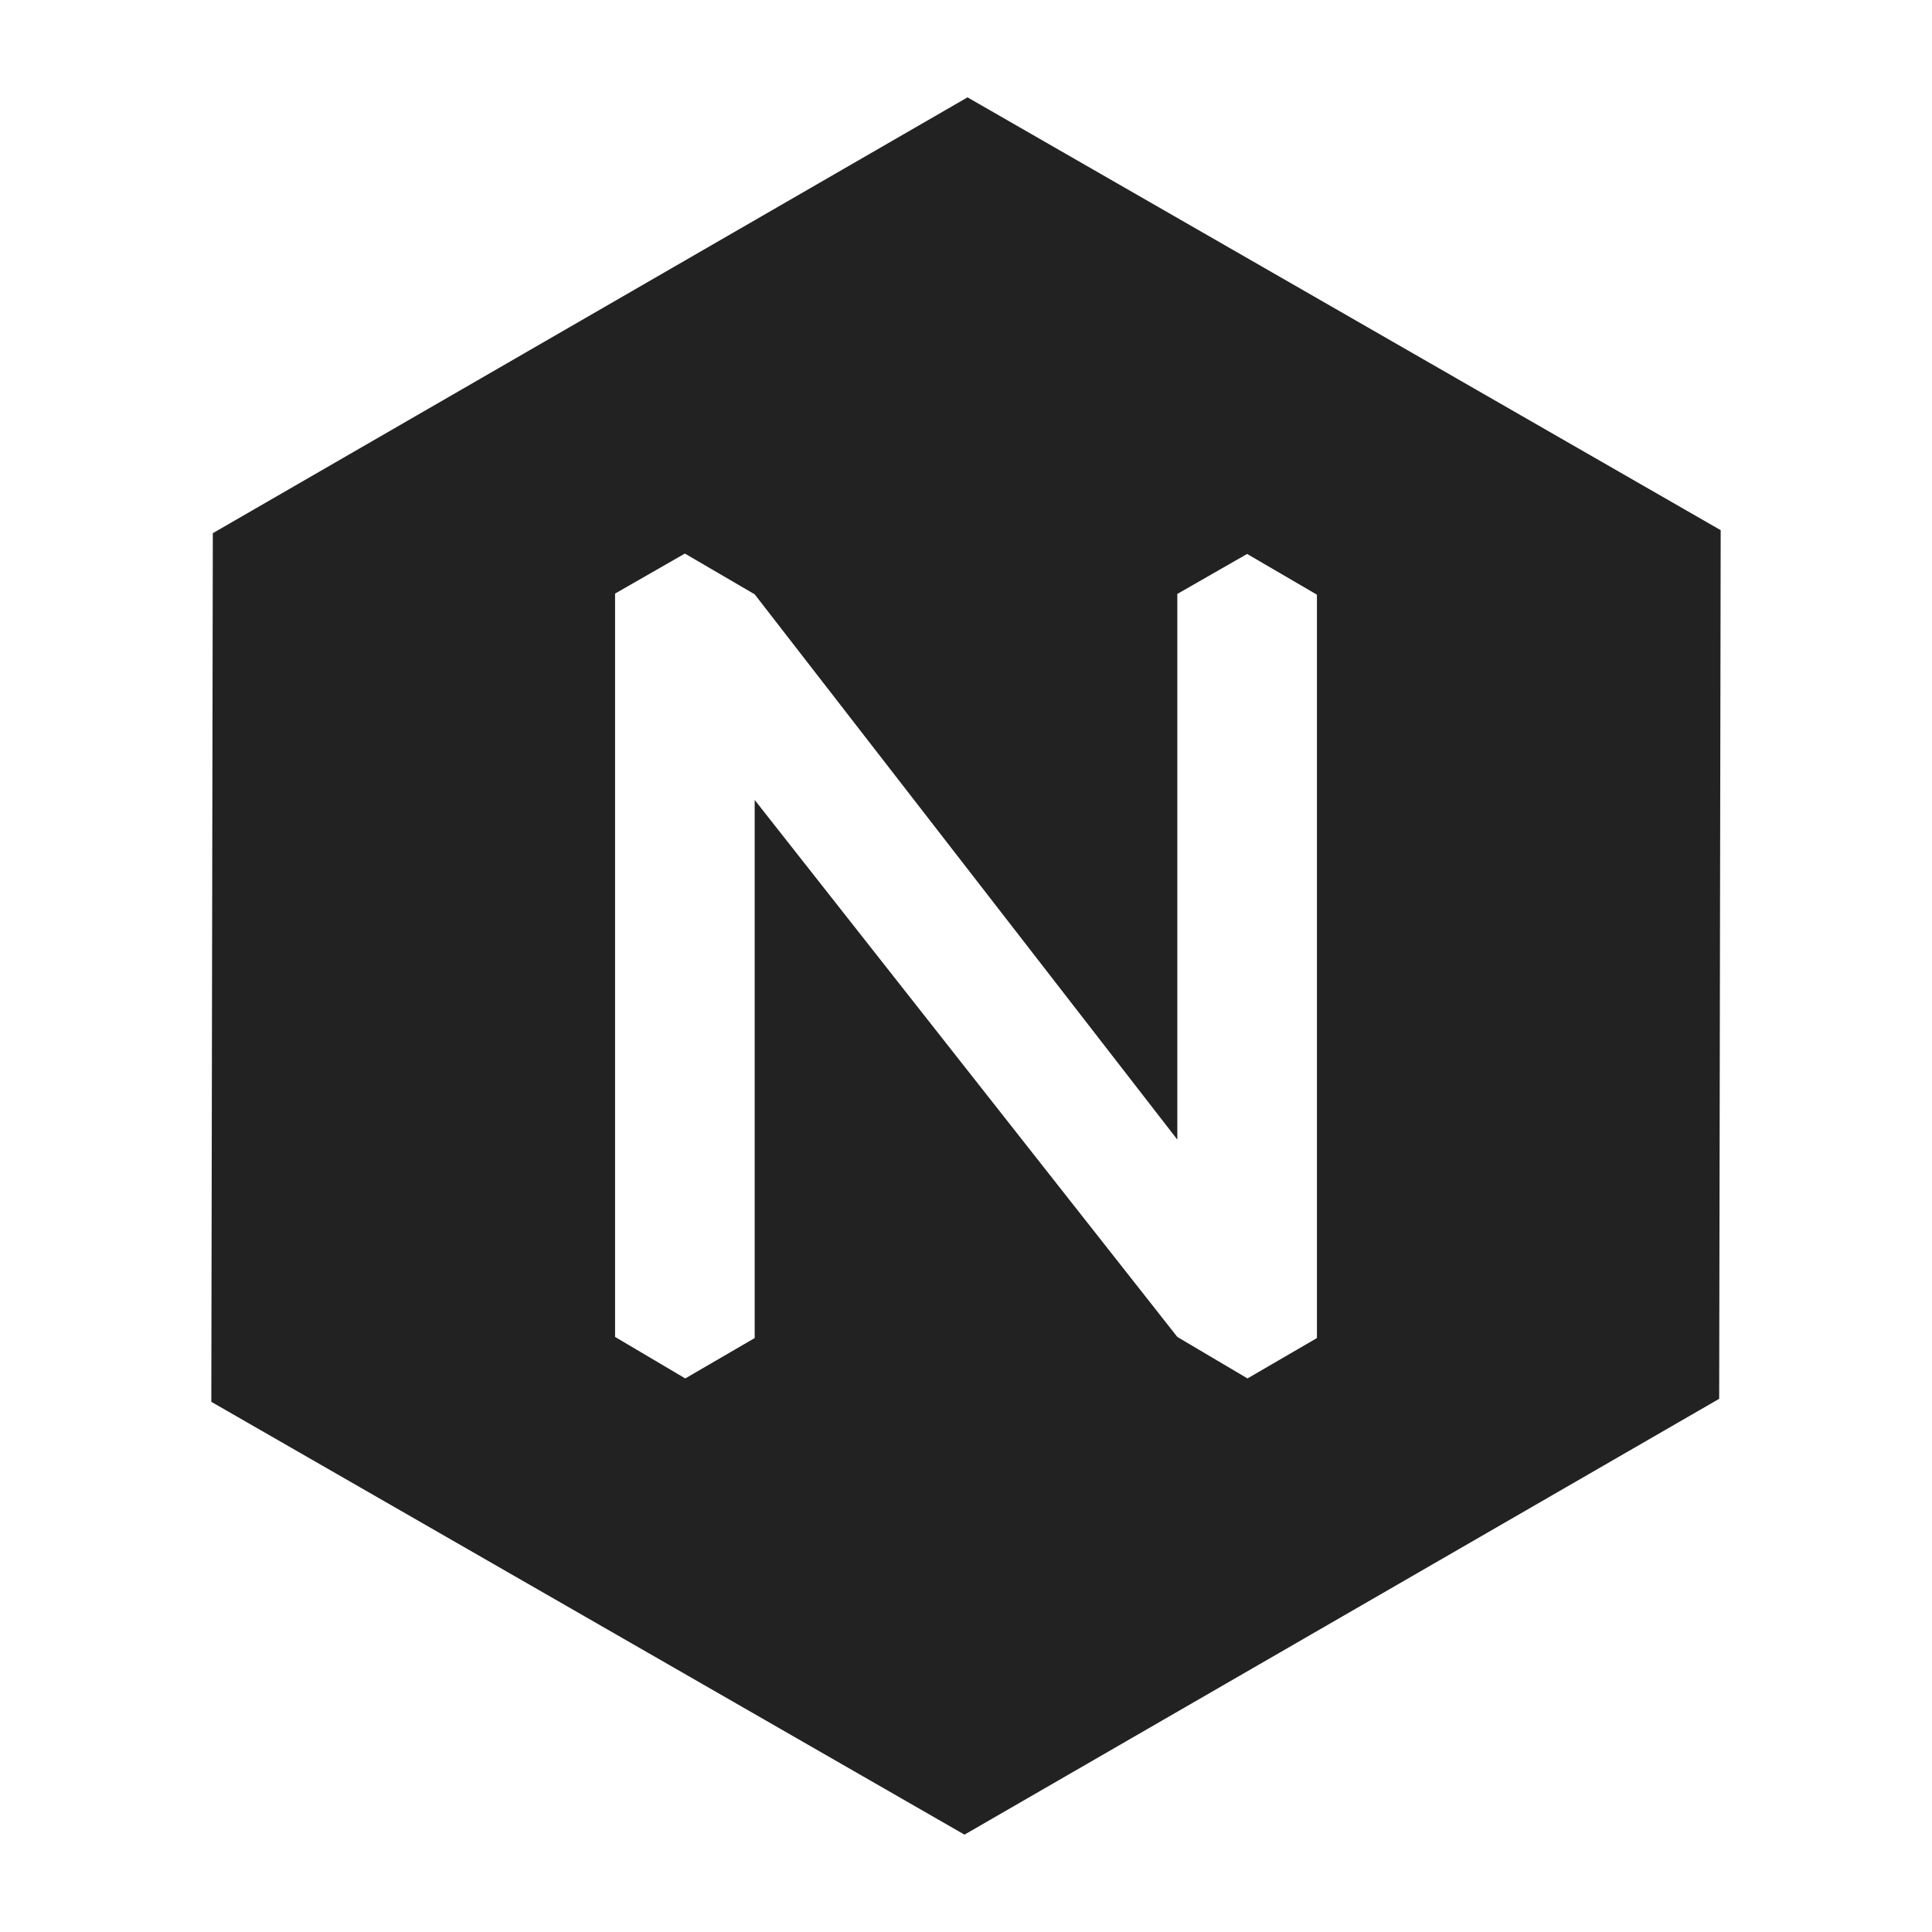
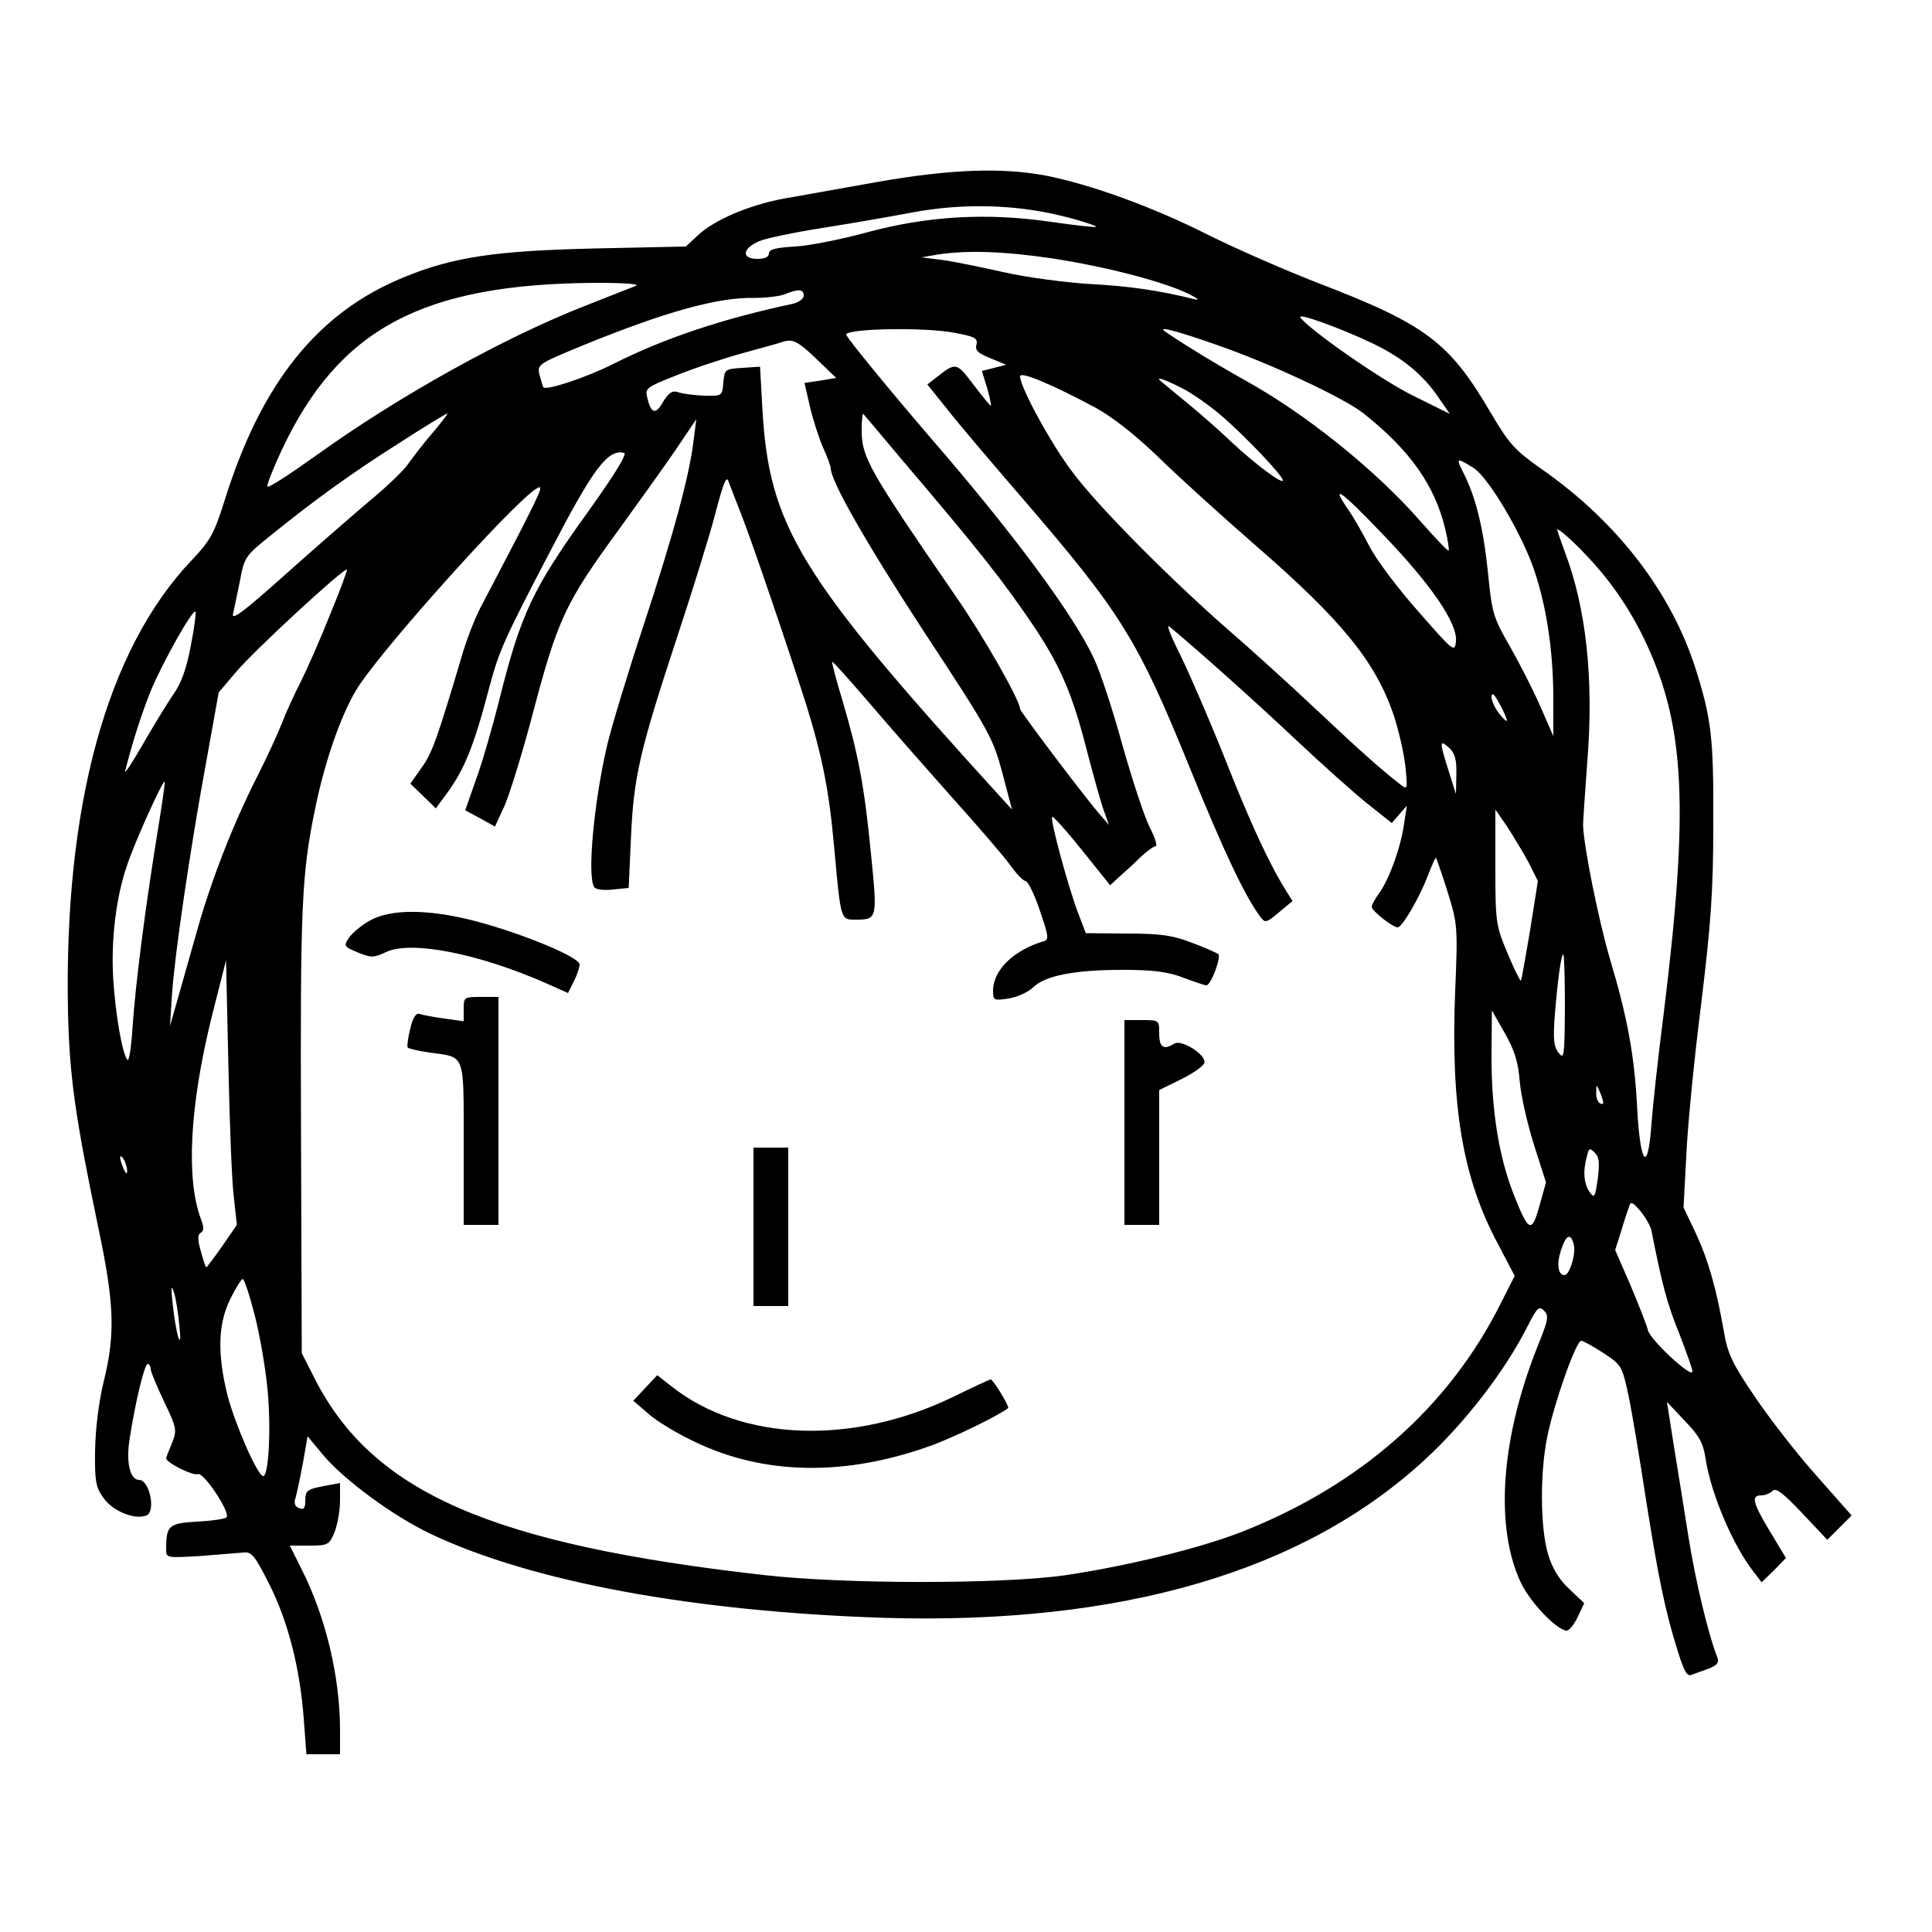
- <svg xmlns="http://www.w3.org/2000/svg" xml:space="preserve" enable-background="new 0 0 512 512" viewBox="0 0 512 512" height="512px" width="512px" y="0px" x="0px" id="NexT" version="1.1">
-   <defs id="defs3388" />
-   <path style="fill:#222222;fill-opacity:1" id="path3384" d="M 256.4,25.8 56.4,141.3 56,371.5 255.6,486.2 455.6,370.7 456,140.5 Z m 92.6,328.8 -18.4,10.7 -18.6,-11 0,0 -112,-142.3 0,142.6 -18.4,10.7 -18.6,-11 0,-197 18.5,-10.6 18.5,10.8 0,0 112,144.5 0,-144.6 18.5,-10.6 18.5,10.8 z" />
+ <svg xmlns="http://www.w3.org/2000/svg" version="1" width="666.667" height="666.667" viewBox="0 0 500 500">
+   <path d="M227 47.1c-9.1 1.6-20 3.6-24.2 4.3-9 1.7-18 5.5-22.3 9.6l-3 2.8-23.5.5c-25.9.6-36.7 2.2-49.6 7.5-22.2 9.1-36.8 27.3-46.3 57.8-2.7 8.6-3.7 10.3-8.5 15.4-22 23.1-33.1 63.7-32 117 .4 16.5 1.8 26.8 7.8 55.5 4.2 19.9 4.5 27.7 1.4 40.2-1.3 5.4-2.1 12.3-2.2 17.8-.1 7.9.2 9.4 2.2 12.2 2.4 3.4 8.1 5.7 11.1 4.5 2.5-1 .8-9.2-1.9-9.2-2.3 0-3.4-4.4-2.5-10.3 1.4-9.4 3.9-19.7 4.7-19.7.4 0 .8.6.8 1.3 0 .7 1.6 4.5 3.5 8.5 3.3 6.9 3.3 7.3 2 10.7-.8 1.9-1.5 3.6-1.5 3.9 0 1.1 6.9 4.6 8.2 4.1 1.5-.6 8.6 10.1 7.4 11.2-.4.4-3.8.9-7.6 1.1-7.3.4-8 1-8 7.1 0 2.3 0 2.3 8.8 1.8 4.8-.4 9.8-.8 11.1-.9 2.2-.3 3 .7 6.8 8.2 4.9 9.8 7.9 21.6 8.9 34.7l.7 9.3H88v-6.3c0-13.7-3.7-29.2-9.9-41.5L75 400h5c4.9 0 5.2-.2 6.6-3.5.7-1.9 1.4-5.5 1.4-8.1v-4.6l-3.7.7c-4.9.9-5.3 1.2-5.3 4 0 1.8-.4 2.3-1.6 1.8-1.1-.4-1.4-1.3-.9-2.7.3-1.1 1.2-5.2 1.9-9l1.2-6.9 3.9 4.7c5.3 6.4 18 15.8 27.8 20.5 26.3 12.5 68.2 20.2 117.7 21.8 61.1 1.8 108.2-11.9 139.6-40.8 10.4-9.5 21-23.2 26.8-34.8 2.4-4.7 2.9-5.2 4.2-3.9 1.3 1.3 1.1 2.4-1.7 9.3-9.5 23.8-11.1 46.7-4.3 61.1 2.4 5.1 9.4 12.4 11.9 12.4.6 0 1.9-1.6 2.8-3.5l1.7-3.6-3.9-3.7c-2.7-2.5-4.4-5.4-5.5-9.1-2-6.9-2.1-21.2-.1-30.6 1.8-8.7 7.4-24.5 8.7-24.5.5 0 3.1 1.4 5.8 3.2 4.6 3 4.8 3.3 6.4 10.7.9 4.2 2.9 16.2 4.5 26.7 3.3 20.8 5 29.2 8.3 39.7 1.7 5.4 2.4 6.7 3.7 6.1.9-.3 2.9-1.1 4.4-1.6 2-.8 2.6-1.5 2.2-2.7-2.4-6.1-5.7-19.9-7.5-31.2-1.2-7.4-2.9-18.3-3.9-24.3l-1.7-10.8 4.6 4.9c3.8 3.9 4.8 5.8 5.4 9.8 1.4 9.1 7.1 22.6 12.6 29.5l1.9 2.5 3.2-3.1 3.1-3.2-4.1-6.8c-4.5-7.5-5-9.4-2.3-9.4 1 0 2.3-.5 3-1.2.8-.8 2.7.6 7.6 5.8l6.5 6.9 3.1-3.1 3.2-3.2-9.1-10.3c-5.1-5.7-12.3-15-16-20.5-5.9-8.7-7-11.1-8-17-1.9-10.9-4-18.3-7.3-25.4l-3.1-6.5.7-13.2c.3-7.3 2-24.8 3.8-39 2.6-21.4 3.2-29.5 3.2-47.3.1-22.2-.5-27-4.6-40-6.3-19.7-20.2-37.8-39.4-51.3-7.3-5.1-8.7-6.6-13.5-14.7-10.8-18.5-16.8-23-44.9-33.8-8.5-3.3-21.3-8.9-28.5-12.5-14.1-7.1-30.2-13-42.1-15.3-11.4-2.1-24.6-1.6-43.4 1.7zm48.3 8.9c4.8 1.2 8.6 2.5 8.4 2.7-.3.2-5.6-.4-11.8-1.3-16.6-2.4-31.8-1.5-47.4 2.7-6.6 1.8-15 3.5-18.7 3.7-5 .3-6.8.7-6.8 1.8 0 .9-1.1 1.4-3 1.4-4.2 0-3.9-2.7.5-4.6 2-.8 9.3-2.3 16.3-3.4s17.4-2.9 23.2-4c13.3-2.5 27-2.1 39.3 1zm-2.8 10.9c13.5 2.1 28.1 5.8 35 9.1 2.2 1.1 3.1 1.7 1.9 1.5-9.6-2.4-17.6-3.5-27.4-4-6.3-.4-16.2-1.7-22-3-5.8-1.3-13-2.8-16-3.2l-5.5-.7 4-.7c7.7-1.2 17.1-.9 30 1zm-108 7.1c-1.1.4-6.8 2.7-12.7 5-21.1 8.2-48.8 23.6-70.3 39.1-6.6 4.7-12.1 8.3-12.3 7.8-.2-.4 1.5-4.7 3.7-9.4 14.8-31.5 36.5-43.1 81.6-43.3 7.4 0 11.2.3 10 .8zm43.5 2.5c0 .8-1.2 1.7-2.7 2.1-18.4 3.9-33.6 9-46.8 15.7-6.8 3.4-17.3 6.9-17.9 5.9-.2-.4-.6-1.9-1-3.3-.6-2.6-.2-2.8 11.7-7.7 20.9-8.5 34.5-12.3 43.8-12.1 3 0 6.5-.4 7.9-.9 3.6-1.5 5-1.4 5 .3zM355.5 89c7.4 3.6 12.6 7.8 16.6 13.6l3.1 4.5-9.9-4.9c-8.5-4.3-26.9-17.2-28.8-20.1-.7-1.2 10.7 2.9 19 6.9zm-108.1-2.8c4.9.9 5.7 1.4 5.3 3-.4 1.5.4 2.2 3.6 3.5l4.1 1.7-3.1.8-3.2.8 1.4 4.5c.7 2.5 1.1 4.5.9 4.5-.2 0-2.2-2.5-4.5-5.5-4.4-5.8-4.5-5.8-9.6-1.8l-2.3 1.8 5.3 6.6c2.8 3.6 11.4 13.7 19 22.5 25.9 30.1 30 36.6 43.7 70.3 8.6 21.2 14.2 33.1 18.2 38.4 1.2 1.6 1.5 1.6 4.8-1.2l3.5-2.9-1.8-2.9c-4.2-6.7-9.2-17.5-15.7-34-3.9-9.8-9.1-21.8-11.5-26.7-2.6-5.2-3.8-8.3-2.8-7.4 7.7 6.4 21.9 19.1 32.3 28.9 6.9 6.5 15.4 14.1 18.9 16.9l6.3 5 1.9-2.2 2-2.3-.7 4.5c-.8 6.1-3.8 14.3-6.3 17.9-1.2 1.6-2.1 3.3-2.1 3.8 0 1 5.4 5.3 6.7 5.3 1.2 0 5.6-7.6 7.8-13.3 1-2.6 1.9-4.7 2.1-4.7.1 0 1.5 3.9 3 8.7 2.6 8.4 2.7 9 2 25.7-1.2 29.8 1.9 48.4 11 65.4l4.4 8.4-3.6 7.1c-13.4 26.8-36.3 47-66.9 59.1-11 4.3-29.8 8.9-46 11.3-16.5 2.3-57.1 2.3-78-.1-70.5-8-101-21.4-116-50.7l-3.4-6.7-.2-57.3c-.2-58.2.1-66.5 3.7-83.8 2.6-12.8 7.2-25.6 11.4-31.8 7.4-11 38.2-45.3 45.3-50.5 2.6-1.8 2.2-.8-3.7 10.8-3.7 7.1-8 15.4-9.6 18.4-1.7 3-3.9 8.6-5.1 12.5-6.7 22.6-8.1 26.5-10.8 30.2l-2.9 4.1 3.3 3.2 3.3 3.2 2.5-3.4c4.8-6.4 7.3-12.5 11.3-27.8 2.6-9.7 3.7-12.2 16.4-36.5 10.6-20.3 14.3-25.3 18.5-24.3.9.2-2.3 5.4-9 14.8-14.7 20.4-17.7 26.7-23.4 49.6-1.7 6.7-4.3 15.8-5.9 20.1l-2.8 8 3.9 2.1 3.8 2.1 2.4-5.2c1.3-2.9 4.4-12.9 6.9-22.2 7-26.7 8.7-30.2 23.3-50.2 4.7-6.5 11.1-15.4 14.1-19.8l5.4-8-.7 5.5c-1.1 9.2-5.2 24.3-13 48-4.1 12.4-8.3 26.3-9.4 31-3.4 14.6-5.2 33.9-3.3 36.6.4.6 2.5.9 4.8.6l4.1-.4.6-13.1c.7-15.8 2.3-22.5 11.9-51.7 3.9-11.8 8.4-26.2 9.9-32 2-7.7 2.9-10 3.4-8.5.4 1.1 1.8 4.7 3.1 8 3.2 8.1 12.8 36.5 17 49.7 4.3 13.9 6 22.6 7.3 37.3 1.7 18.8 1.7 18.5 5.4 18.5 5.8 0 5.8-.1 4.1-17.1-1.7-17.5-3.3-25.8-7.4-39.7-1.6-5.3-2.8-9.8-2.6-9.9.1-.2 4.6 4.8 9.9 11 5.2 6.1 14.8 17 21.2 24.2 6.4 7.1 13.1 14.9 14.8 17.2 1.7 2.4 3.5 4.3 4.1 4.3.6 0 2.3 3.4 3.7 7.6 2.3 6.7 2.4 7.6 1 8-7.8 2.3-13.1 7.5-13.1 12.8 0 2.5.2 2.6 4.1 2 2.3-.4 5.1-1.7 6.3-2.9 3.1-3 10.6-4.5 23.1-4.5 8.1 0 11.7.5 15.7 2 2.9 1.1 5.6 2 6 2 1.2 0 3.9-7.3 3.1-8.1-.5-.3-3.5-1.7-6.8-2.9-4.8-1.9-8.1-2.4-16.8-2.4l-10.7-.1-2.1-5.5c-2.6-7-7.2-24-6.6-24.6.2-.3 3.7 3.6 7.7 8.6l7.3 9.1 2.5-2.3c1.5-1.3 3.9-3.5 5.5-5.1 1.6-1.5 3.3-2.7 3.8-2.7s-.2-2.3-1.6-5c-1.4-2.8-4.5-12.3-7-21.1-2.4-8.8-5.7-18.9-7.4-22.5-5.2-11.2-20.8-32.3-42.1-56.9-10.4-12.1-22-26.2-22-26.9 0-1.6 20.8-2 28.4-.4zm67.6 3.1c13.6 4.7 32.9 13.7 37.9 17.7 12 9.5 18.4 18.6 21.1 29.8.7 2.9 1.1 5.5.9 5.7-.2.2-3.5-3.3-7.3-7.6C356 121.6 337.8 107 322 98.3c-7.6-4.2-21-12.5-21-13 0-.6 5.2.9 14 4zm-103.7 3.6l5.1 4.9-4.1.7-4.1.6 1.4 6.1c.8 3.4 2.3 8.1 3.4 10.6 1.1 2.4 2 4.9 2 5.4 0 3.3 9.3 19.6 24.4 42.7 16.7 25.4 17.6 27.1 20 36.1l2.5 9.5-3.2-3.5c-51.9-57-59.7-69.8-61.4-100.3l-.6-10.8-4.6.3c-4.5.3-4.6.4-4.9 3.8-.3 3.5-.3 3.5-5 3.4-2.6-.1-5.6-.5-6.7-.9-1.5-.5-2.4.1-3.9 2.5-1.9 3.4-3.1 3.1-4.1-1.1-.6-2.4-.2-2.7 7.4-5.7 4.4-1.8 12.2-4.4 17.3-5.8 5.1-1.4 9.8-2.7 10.3-2.9 2.6-.9 4-.2 8.8 4.4zm72.4 12.7c4.3 2.4 10.2 7 16.3 12.9 5.2 5.1 16.5 15.3 25 22.7 22.1 19.2 30.8 29.8 35.6 43.6 1.3 3.9 2.7 9.9 3.1 13.4.6 6.1.6 6.3-1.3 4.8-4.9-3.8-9.9-8.2-21.9-19.5-7.1-6.7-17.3-15.9-22.5-20.4-14.9-13-33.6-31.8-40.2-40.6-5.7-7.4-13.8-22.3-13.8-25.1 0-1.4 8.1 2 19.7 8.2zm22.1-5.2c2.6 1.3 7.2 4.5 10.2 7.1 6 5.1 15.9 15.5 16 16.8 0 1.2-7.3-4.3-13.4-10-2.8-2.7-7.8-7.1-11.1-9.8-3.3-2.7-6.4-5.3-6.9-5.7-1.9-1.5.5-.8 5.2 1.6zm-194 11.8c-2.5 2.9-5.2 6.5-6.2 7.9-.9 1.4-5.3 5.7-9.9 9.5-4.5 3.8-14.5 12.5-22.1 19.3-10.3 9.2-13.7 11.8-13.3 10 .3-1.3 1.1-5.2 1.8-8.6 1.1-6 1.4-6.5 7.8-11.6 11.1-9 21-16.2 33.5-24.1 6.5-4.2 12.1-7.6 12.4-7.6.2 0-1.6 2.4-4 5.2zm121.3 6.4c20.6 24.2 26.4 31.6 34.4 43.4 7 10.5 10.1 17.7 13.9 32.7 1.4 5.4 3.2 11.8 4 14.3l1.6 4.5-2.6-3c-4.2-4.9-20.4-26.4-20.4-27 0-2.2-9.5-18.9-16.8-29.4-22.3-32.4-24.2-35.8-24.2-42.7 0-2.6.2-4.5.4-4.3.2.2 4.6 5.4 9.7 11.5zm148.1 2.4c3.9 2.3 12.7 17.2 15.9 26.7 3.2 9.6 4.8 20.6 4.9 32.3v10.5l-3.5-8c-1.9-4.3-5.5-11.3-7.9-15.5-4.1-7.1-4.5-8.4-5.5-18.7-1.2-11.6-3.1-19.3-6.2-25.6-2.2-4.3-2.1-4.4 2.3-1.7zm-23.4 17.2c12.6 13.1 19.5 23.2 19 27.8-.3 2.9-.6 2.7-9.6-7.6-5.2-5.8-11-13.5-12.9-17.2-1.9-3.7-4.3-7.8-5.3-9.2-4.9-7.1-2.1-5.2 8.8 6.2zm53 5.8c6.2 6.5 11.4 14.2 15.2 22.4 10.1 21.6 11.1 42.8 4.6 95.6-1.4 10.7-2.8 23.7-3.2 28.8-.9 13-2.9 10.9-3.7-4-.7-13.6-2.5-23.5-7.1-38.8-3-10.3-6.8-29.3-6.9-34.5 0-1.1.5-8.5 1.1-16.5 1.7-21.3-.3-39.6-5.8-54.1-1.1-3-2-5.6-2-5.8 0-.7 4.3 3.1 7.8 6.9zM85.4 159.1c-2.5 6.3-5.9 14-7.5 17.2-1.6 3.1-3.9 8.1-5 11-1.1 2.8-4 9.1-6.4 13.8-6 11.8-11.7 26.3-15.4 39.4-1.7 6-4 14.1-5.1 18l-2 7 .5-8c.7-10.5 4.8-38.3 8.9-60.5l3.2-17.8 4.5-5.3c4.3-5.2 28-27.1 28.7-26.5.1.2-1.8 5.5-4.4 11.7zm-36 7.9c-1.1 5.9-2.4 9.7-4.6 12.8-1.7 2.5-5.3 8.4-8 13.1-2.7 4.7-4.7 7.7-4.4 6.6 1.9-7.5 4.2-14.7 6.7-20.9 3.1-7.4 10.8-21.1 11.5-20.3.2.2-.3 4.1-1.2 8.7zM390 186.4c0 .5-.9-.3-2-1.7s-2-3.3-2-4.4c.1-1.2.7-.7 2 1.7 1.1 1.9 1.9 3.9 2 4.4zm-13.1 14l-.1 5.1-1.9-6c-2.4-7.6-2.4-8.2.1-6 1.5 1.4 2 3 1.9 6.9zM40.5 217c-3.1 19.4-5.4 37.5-6.2 48.8-.3 5.1-.9 8.9-1.3 8.5-1.3-1.4-3.1-11.4-3.7-21-.6-10 .7-21.2 3.7-29.7 2-6 9.2-21.8 9.6-21.3.2.1-.8 6.8-2.1 14.7zm355.1 6.2l2.4 4.8-2 12.7c-1.2 7-2.2 12.9-2.4 13.1-.2.1-1.8-3.1-3.5-7.2-3-7.2-3.1-8-3.1-22.3v-14.8l3.1 4.5c1.6 2.5 4.1 6.6 5.5 9.2zm9.4 37.5c-.1 12.7-.2 13.6-1.6 11.8-1.3-1.6-1.5-3.6-1-10 .7-8.6 1.6-15.5 2.2-15.5.2 0 .4 6.2.4 13.7zm-344.5 49l.8 7.3-3.8 5.5c-2.1 3-4 5.5-4.1 5.5-.2 0-.8-1.9-1.4-4.1-.9-3.1-.9-4.4 0-4.9.8-.5.8-1.4 0-3.5-3.9-10.4-2.9-29.2 2.7-52l3.8-15 .6 27c.3 14.8.9 30.3 1.4 34.2zm332.8-29.9c.3 3.7 2 11.1 3.7 16.5l3.1 9.7-1.7 6.1c-2 7.2-2.8 6.8-6.7-3.1-3.8-9.7-5.7-21.6-5.7-35.4l.1-12.1 3.3 5.8c2.5 4.4 3.5 7.4 3.9 12.5zm21.6 5.5c.1.5-.3.5-.9.2-.5-.3-1-1.6-.9-2.8 0-2.1.1-2.1.9-.2.5 1.1.9 2.4.9 2.8zm-1.4 19.8c-.7 4.8-.9 5.1-2.1 3.4-1.5-2-1.8-5.5-.7-9.3.5-2.1.7-2.2 2-.9 1.2 1.1 1.3 2.7.8 6.8zM32.9 303c0 1-.3.8-.9-.5-1.2-2.7-1.2-4.3 0-2.5.5.8.9 2.2.9 3zm394.5 15.5c2.7 13.7 4 18.8 7.1 26.4 1.9 4.9 3.5 9.4 3.5 10 0 2-10.8-8-11.5-10.6-.3-1.3-2.4-6.6-4.5-11.6l-4-9.2 1.6-5c.8-2.8 1.8-5.7 2.1-6.5.3-1.1 1-.8 2.9 1.5 1.3 1.6 2.6 3.9 2.8 5zm-20.1 3.6c.6 2.4-1.1 7.9-2.4 7.9-1.7 0-2.1-2.9-.9-6.5 1.3-4 2.5-4.5 3.3-1.4zM65.9 340.3c1.3 5 2.8 13.6 3.3 19 1 9.7.4 22.7-1.1 22.7-1.4 0-7.2-13.2-9.2-20.8-2.7-10.8-2.5-18.6.7-25 1.4-2.9 2.9-5.2 3.2-5.2.4 0 1.8 4.2 3.1 9.3zm-19.5 2.6c.4 3.7.3 4.7-.3 3.1-.4-1.4-1.1-5.3-1.4-8.5-.5-4.3-.4-5.2.3-3.1.5 1.5 1.1 5.3 1.4 8.5z" />
+   <path d="M95.6 238.3c-2.1 1.2-4.5 3.2-5.3 4.4-1.4 2.1-1.3 2.3 2.3 3.8 3.5 1.4 4.1 1.4 7.3-.1 6.4-3.1 24.1.4 41.5 8.1l5.6 2.5 1.5-3c.8-1.6 1.5-3.6 1.5-4.4 0-1.9-14.8-8-26.9-11.2-12.3-3.2-22.1-3.2-27.5-.1zM120 261.1v3.2l-5-.7c-2.8-.4-5.6-.9-6.4-1.2-.9-.3-1.7.8-2.4 3.7-.6 2.4-.9 4.6-.7 5 .3.3 2.8.9 5.7 1.3 9.3 1.3 8.8-.2 8.8 23.6v21h9v-59h-4.5c-4.4 0-4.5.1-4.5 3.1zM291 290.5V317h9v-34.9l5.7-2.8c3.2-1.6 5.9-3.5 6-4.3.4-2.1-6-6.1-7.8-4.9-2.7 1.7-3.9 1-3.9-2.6 0-3.5 0-3.5-4.5-3.5H291v26.5zM195 317.5V338h9v-41h-9v20.5zM167 359.2l-3.1 3.3 3.8 3.3c2.1 1.9 7.4 5.1 11.8 7.2 18.1 8.8 39.3 9.2 61.8 1 6.4-2.4 17.6-7.9 19.6-9.6.4-.4-3.9-7.4-4.5-7.4-.3 0-4.6 2-9.7 4.5-26 12.6-54.8 11.6-72.9-2.7l-3.7-2.9-3.1 3.3z" />
</svg>
